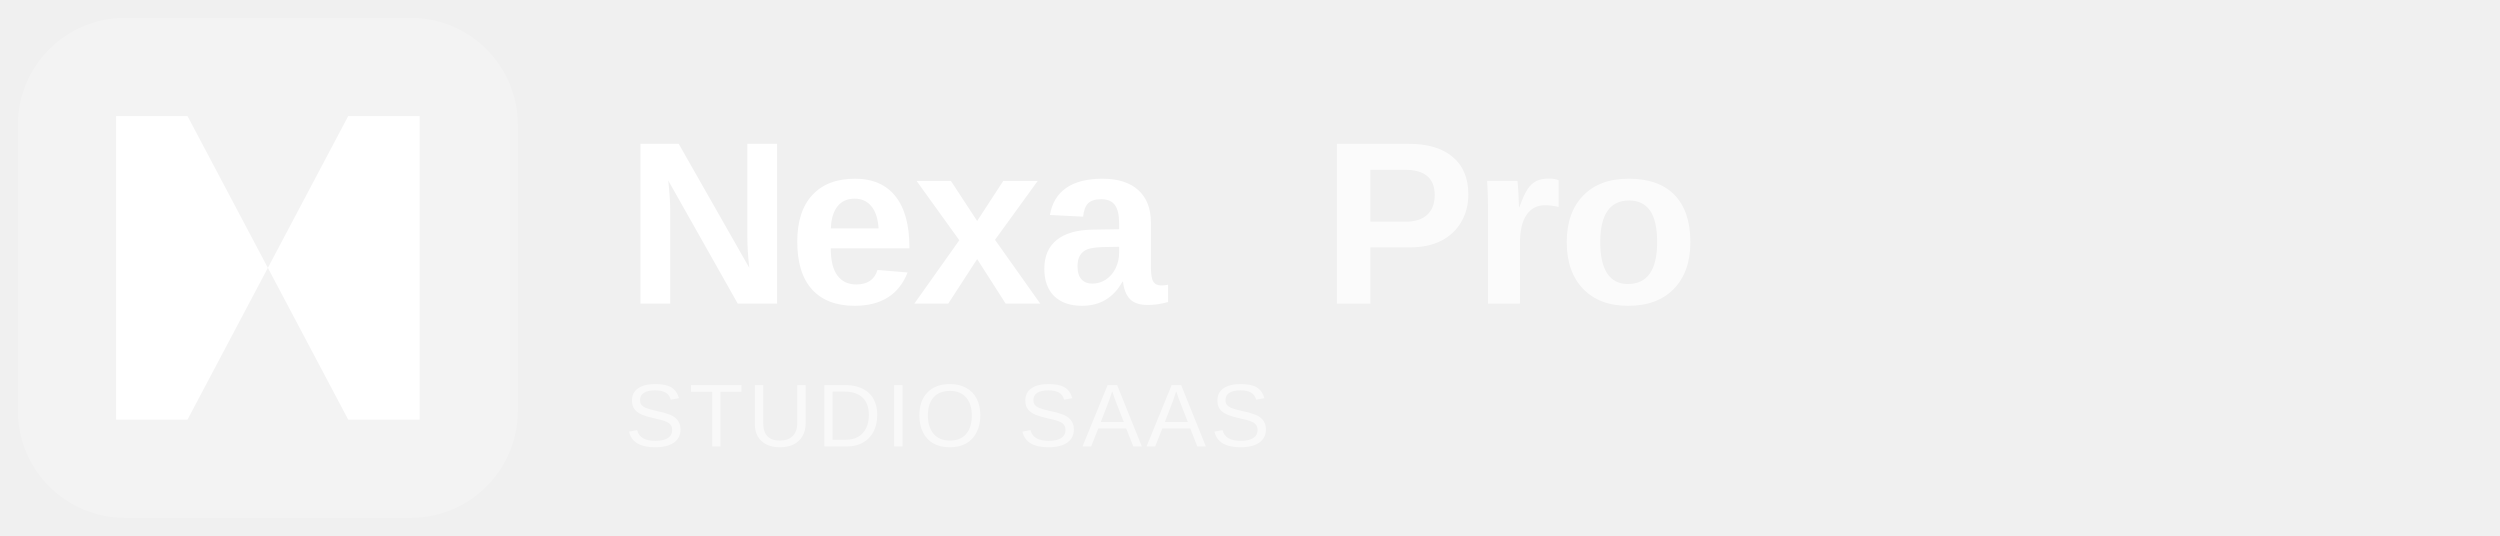
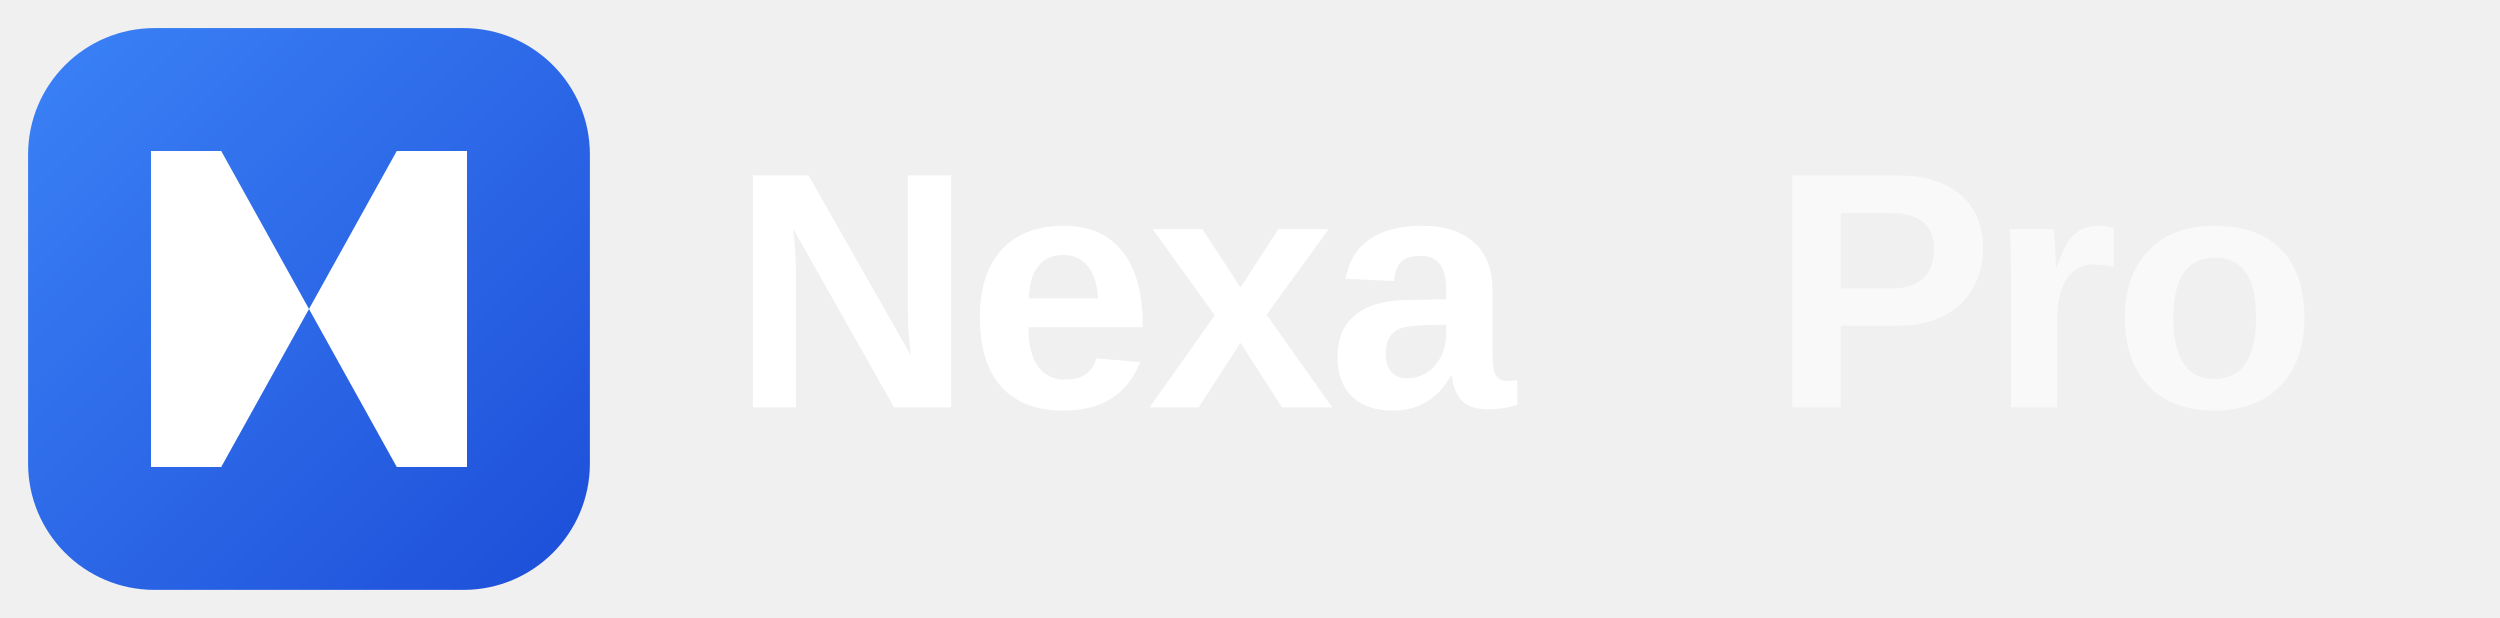
- <svg xmlns="http://www.w3.org/2000/svg" viewBox="0 0 280 60">
-   <rect width="56" height="56" rx="12" x="2" y="2" fill="white" fill-opacity="0.2" />
-   <polygon points="13,13 21,13 39,47 47,47 47,13 39,13 21,47 13,47" fill="white" />
-   <text x="70" y="34" font-family="Arial Black, Arial, sans-serif" font-weight="900" font-size="26" fill="white" letter-spacing="-0.5">Nexa</text>
-   <text x="148" y="34" font-family="Arial Black, Arial, sans-serif" font-weight="900" font-size="26" fill="rgba(255,255,255,0.75)" letter-spacing="-0.5">Pro</text>
-   <text x="70" y="50" font-family="Arial, sans-serif" font-weight="400" font-size="10" fill="rgba(255,255,255,0.6)" letter-spacing="0.5">STUDIO SAAS</text>
+ <svg xmlns="http://www.w3.org/2000/svg" viewBox="0 0 178 44">
+   <defs>
+     <linearGradient id="ngr" x1="0%" y1="0%" x2="100%" y2="100%">
+       <stop offset="0%" stop-color="#3B82F6" />
+       <stop offset="100%" stop-color="#1D4ED8" />
+     </linearGradient>
+   </defs>
+   <rect x="2" y="2" width="40" height="40" rx="9" fill="url(#ngr)" />
+   <polygon points="10.75,10.75 15.75,10.75 28.25,33.25 33.25,33.25 33.25,10.75 28.25,10.75 15.75,33.25 10.75,33.25" fill="white" />
+   <text x="52" y="29" font-family="system-ui,-apple-system,'Segoe UI',Arial,sans-serif" font-weight="800" font-size="24" fill="white" letter-spacing="-0.5">Nexa</text>
+   <text x="126" y="29" font-family="system-ui,-apple-system,'Segoe UI',Arial,sans-serif" font-weight="800" font-size="24" fill="rgba(255,255,255,0.6)" letter-spacing="-0.5">Pro</text>
</svg>
